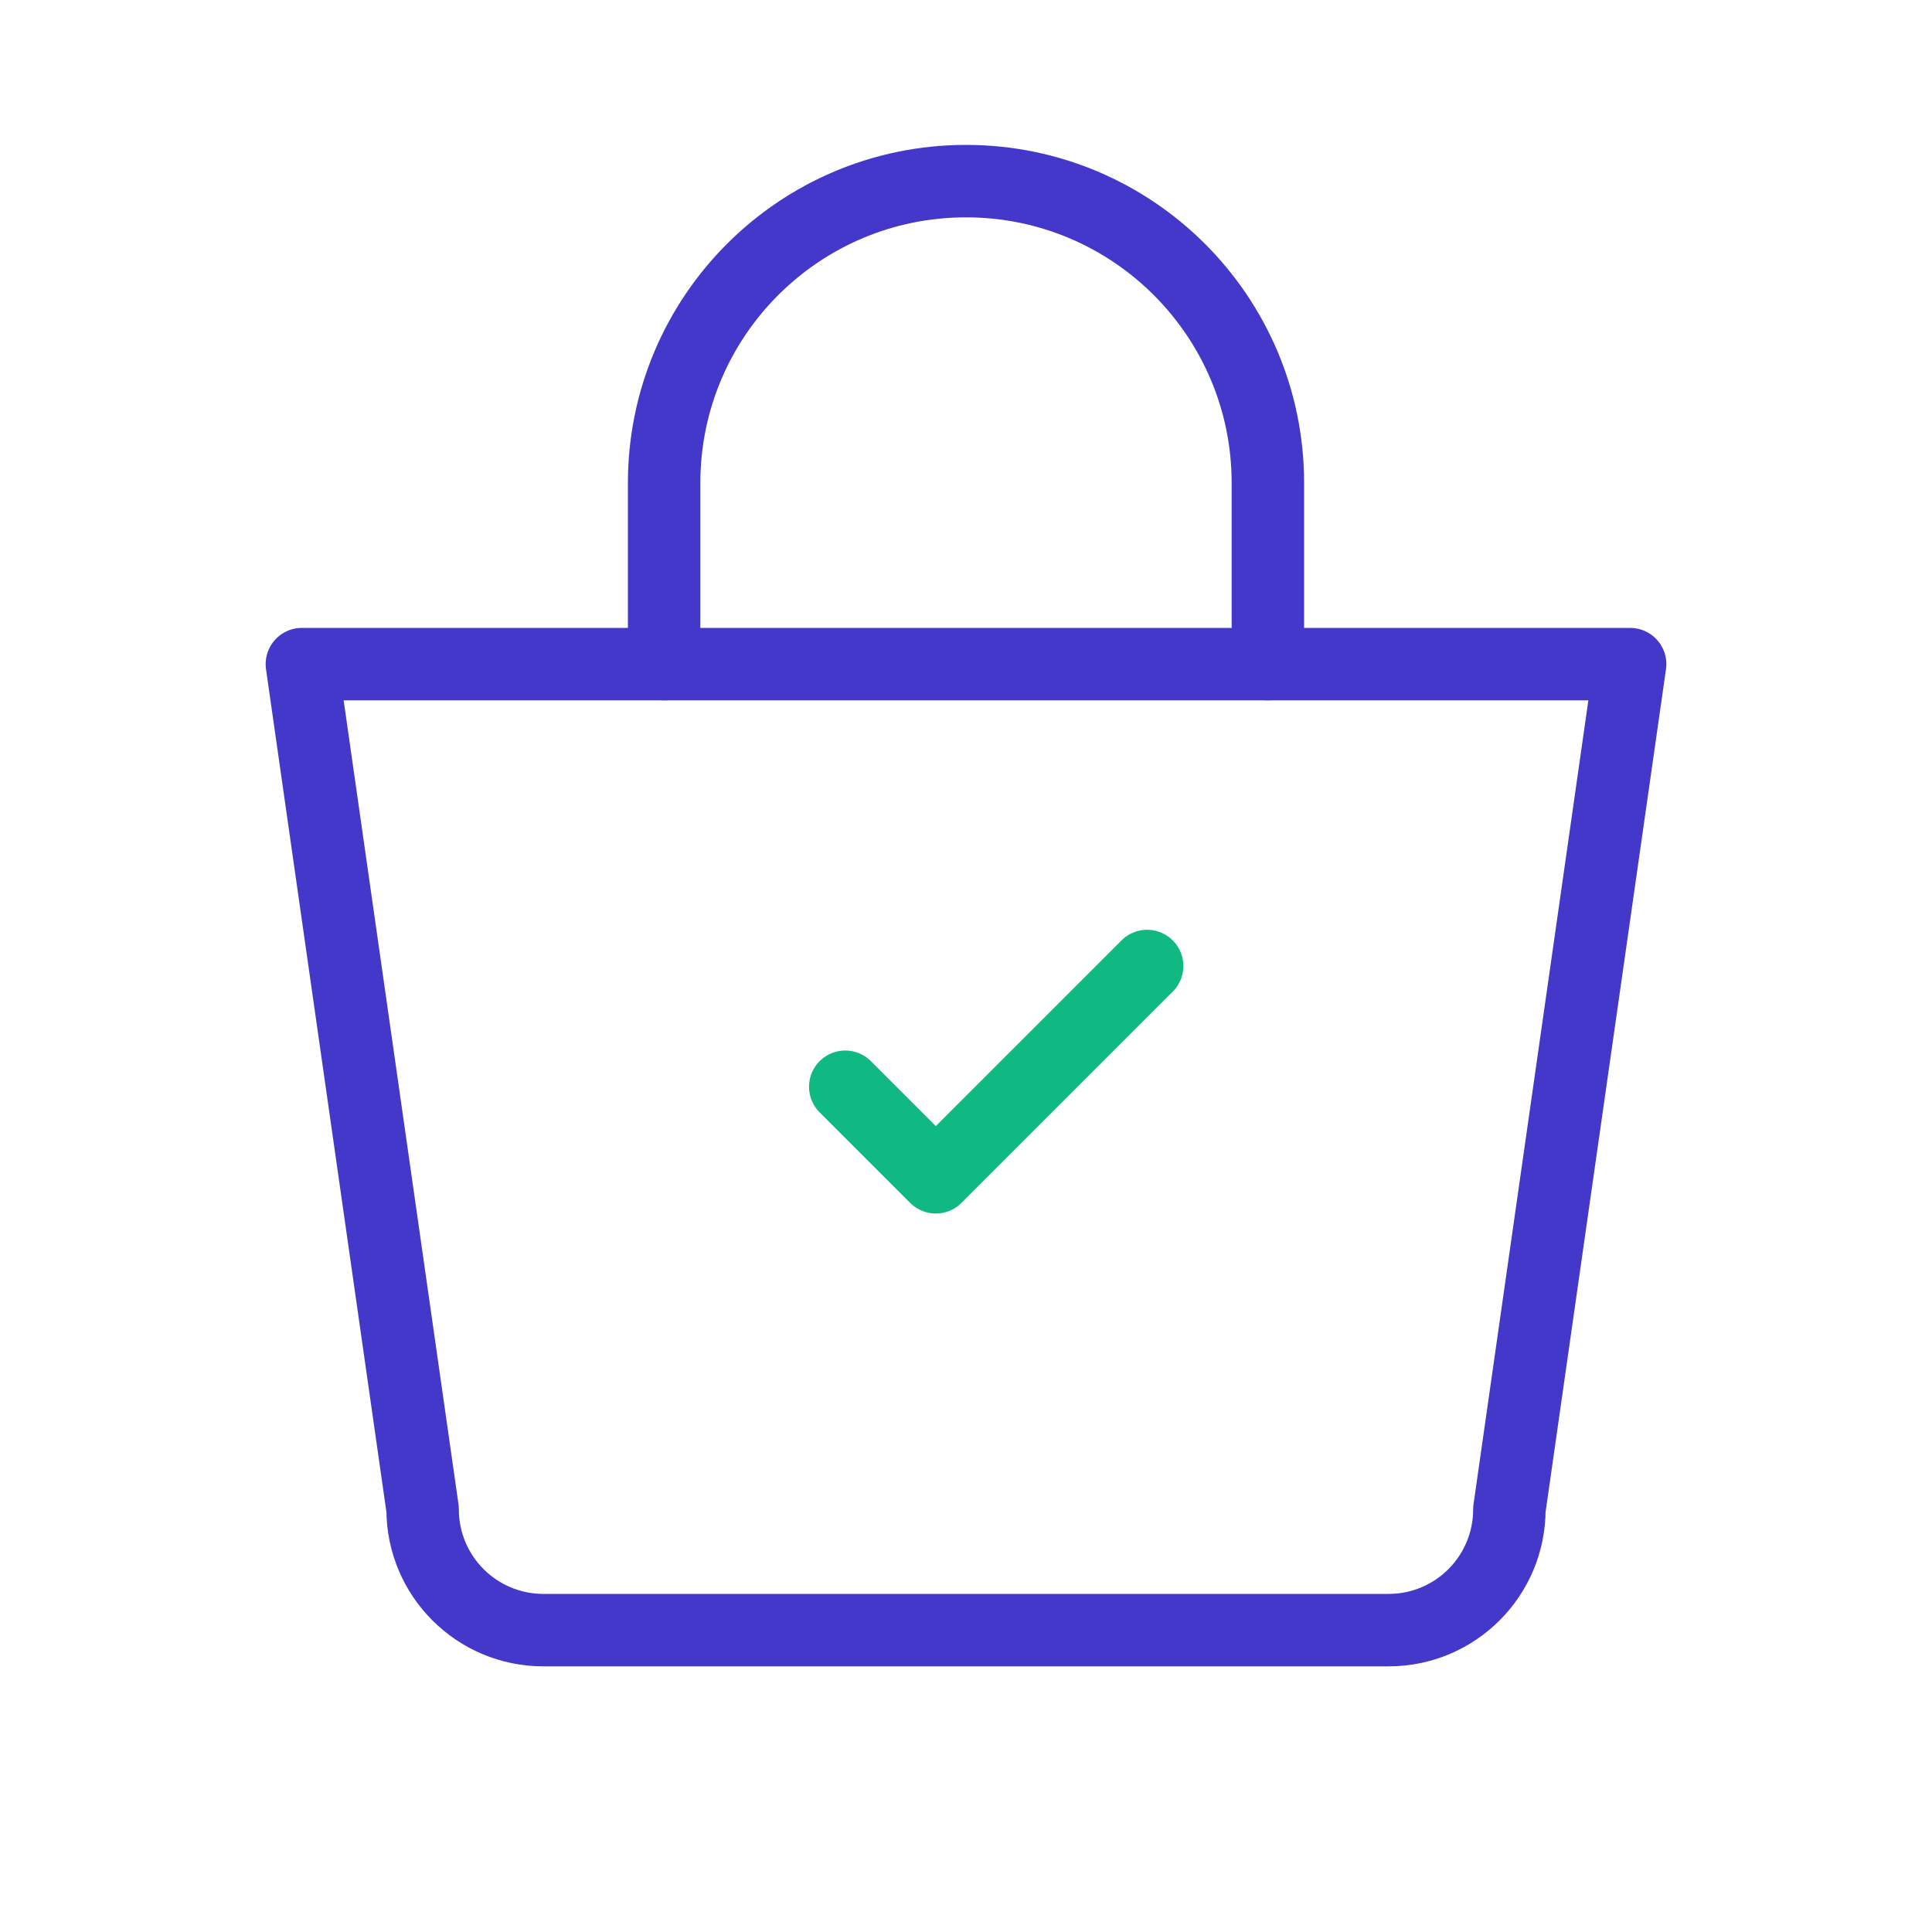
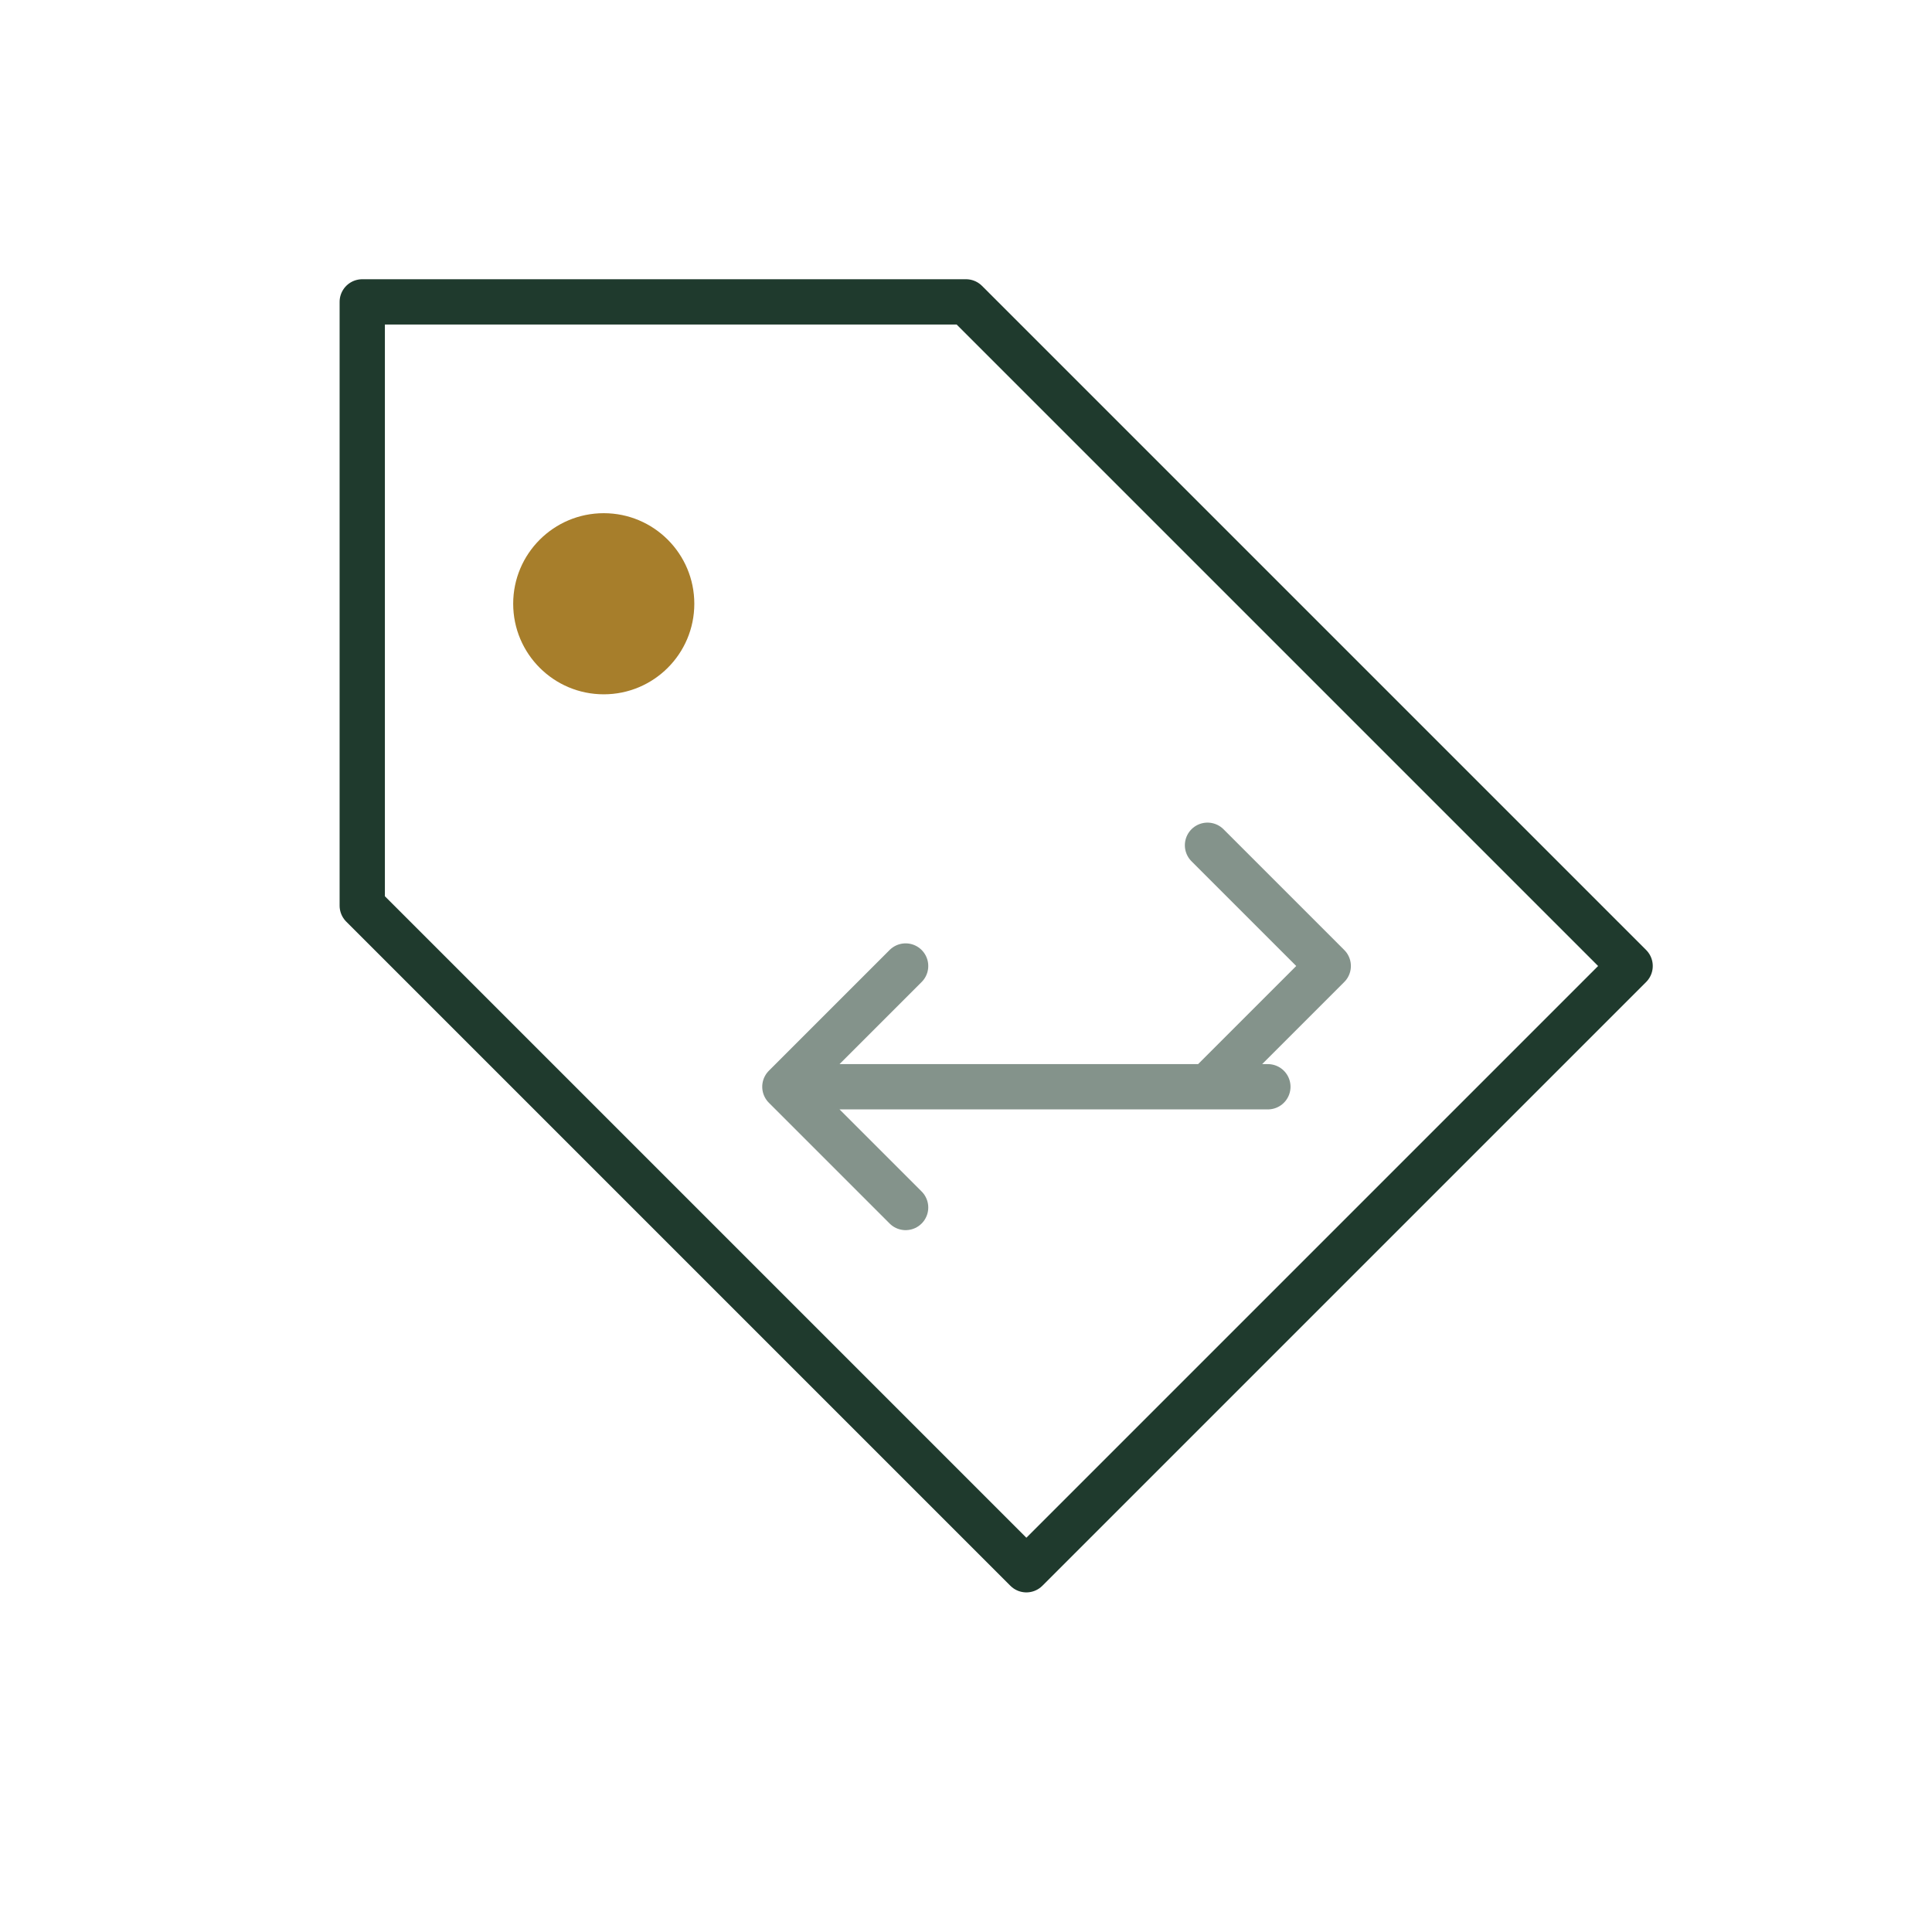
- <svg xmlns="http://www.w3.org/2000/svg" viewBox="0 0 64 64" fill="none" stroke="#4338CA" stroke-width="2.4" stroke-linecap="round" stroke-linejoin="round">
-   <path d="M10 22 h44 l-4 28 a4 4 0 0 1 -4 4 H18 a4 4 0 0 1 -4 -4 z" />
-   <path d="M22 22 v-6 a10 10 0 0 1 20 0 v6" />
-   <path d="M28 36 l3 3 l7 -7" stroke="#10B981" stroke-width="2.4" />
+ <svg xmlns="http://www.w3.org/2000/svg" viewBox="0 0 64 64" fill="none" stroke="#1F3A2D" stroke-width="1.5" stroke-linecap="round" stroke-linejoin="round">
+   <path d="M12 10 H32 L54 32 L34 52 L12 30 Z" />
+   <circle cx="20" cy="20" r="3" fill="#A77E2B" stroke="none" />
+   <path d="M30 32 l-4 4 l4 4 M40 36 l4 -4 l-4 -4 M26 36 H42" stroke-opacity="0.55" />
</svg>
